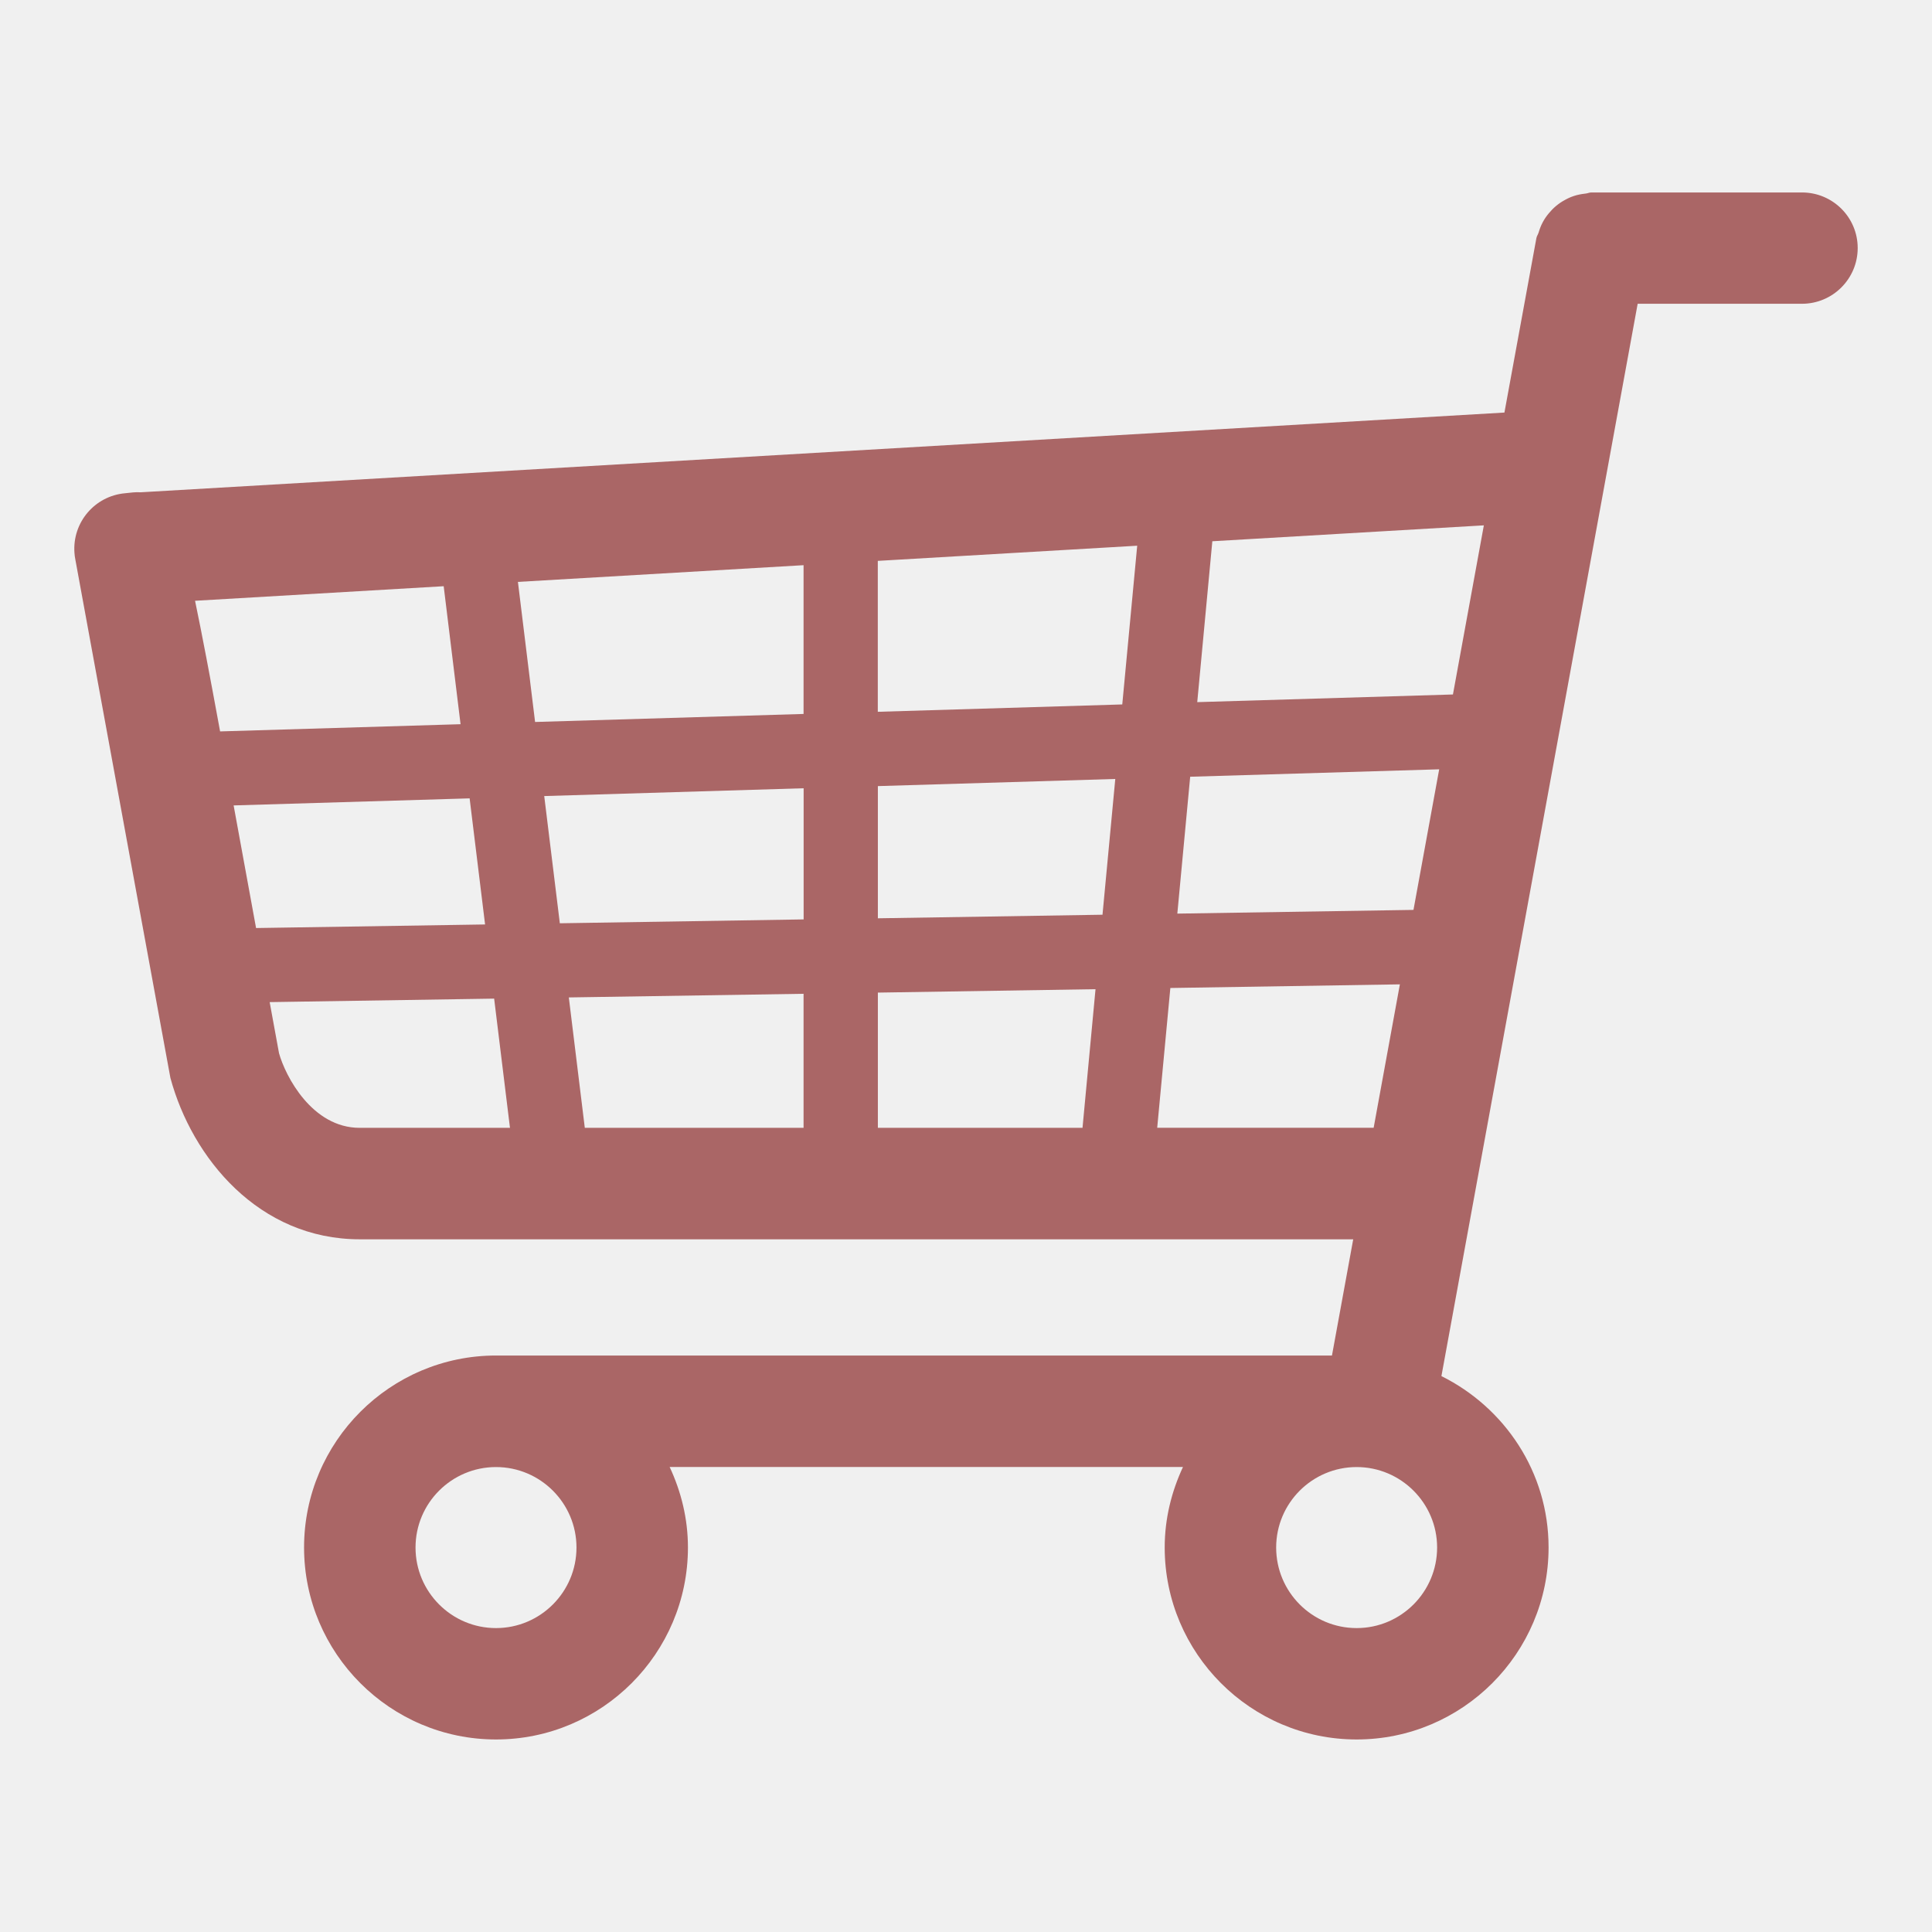
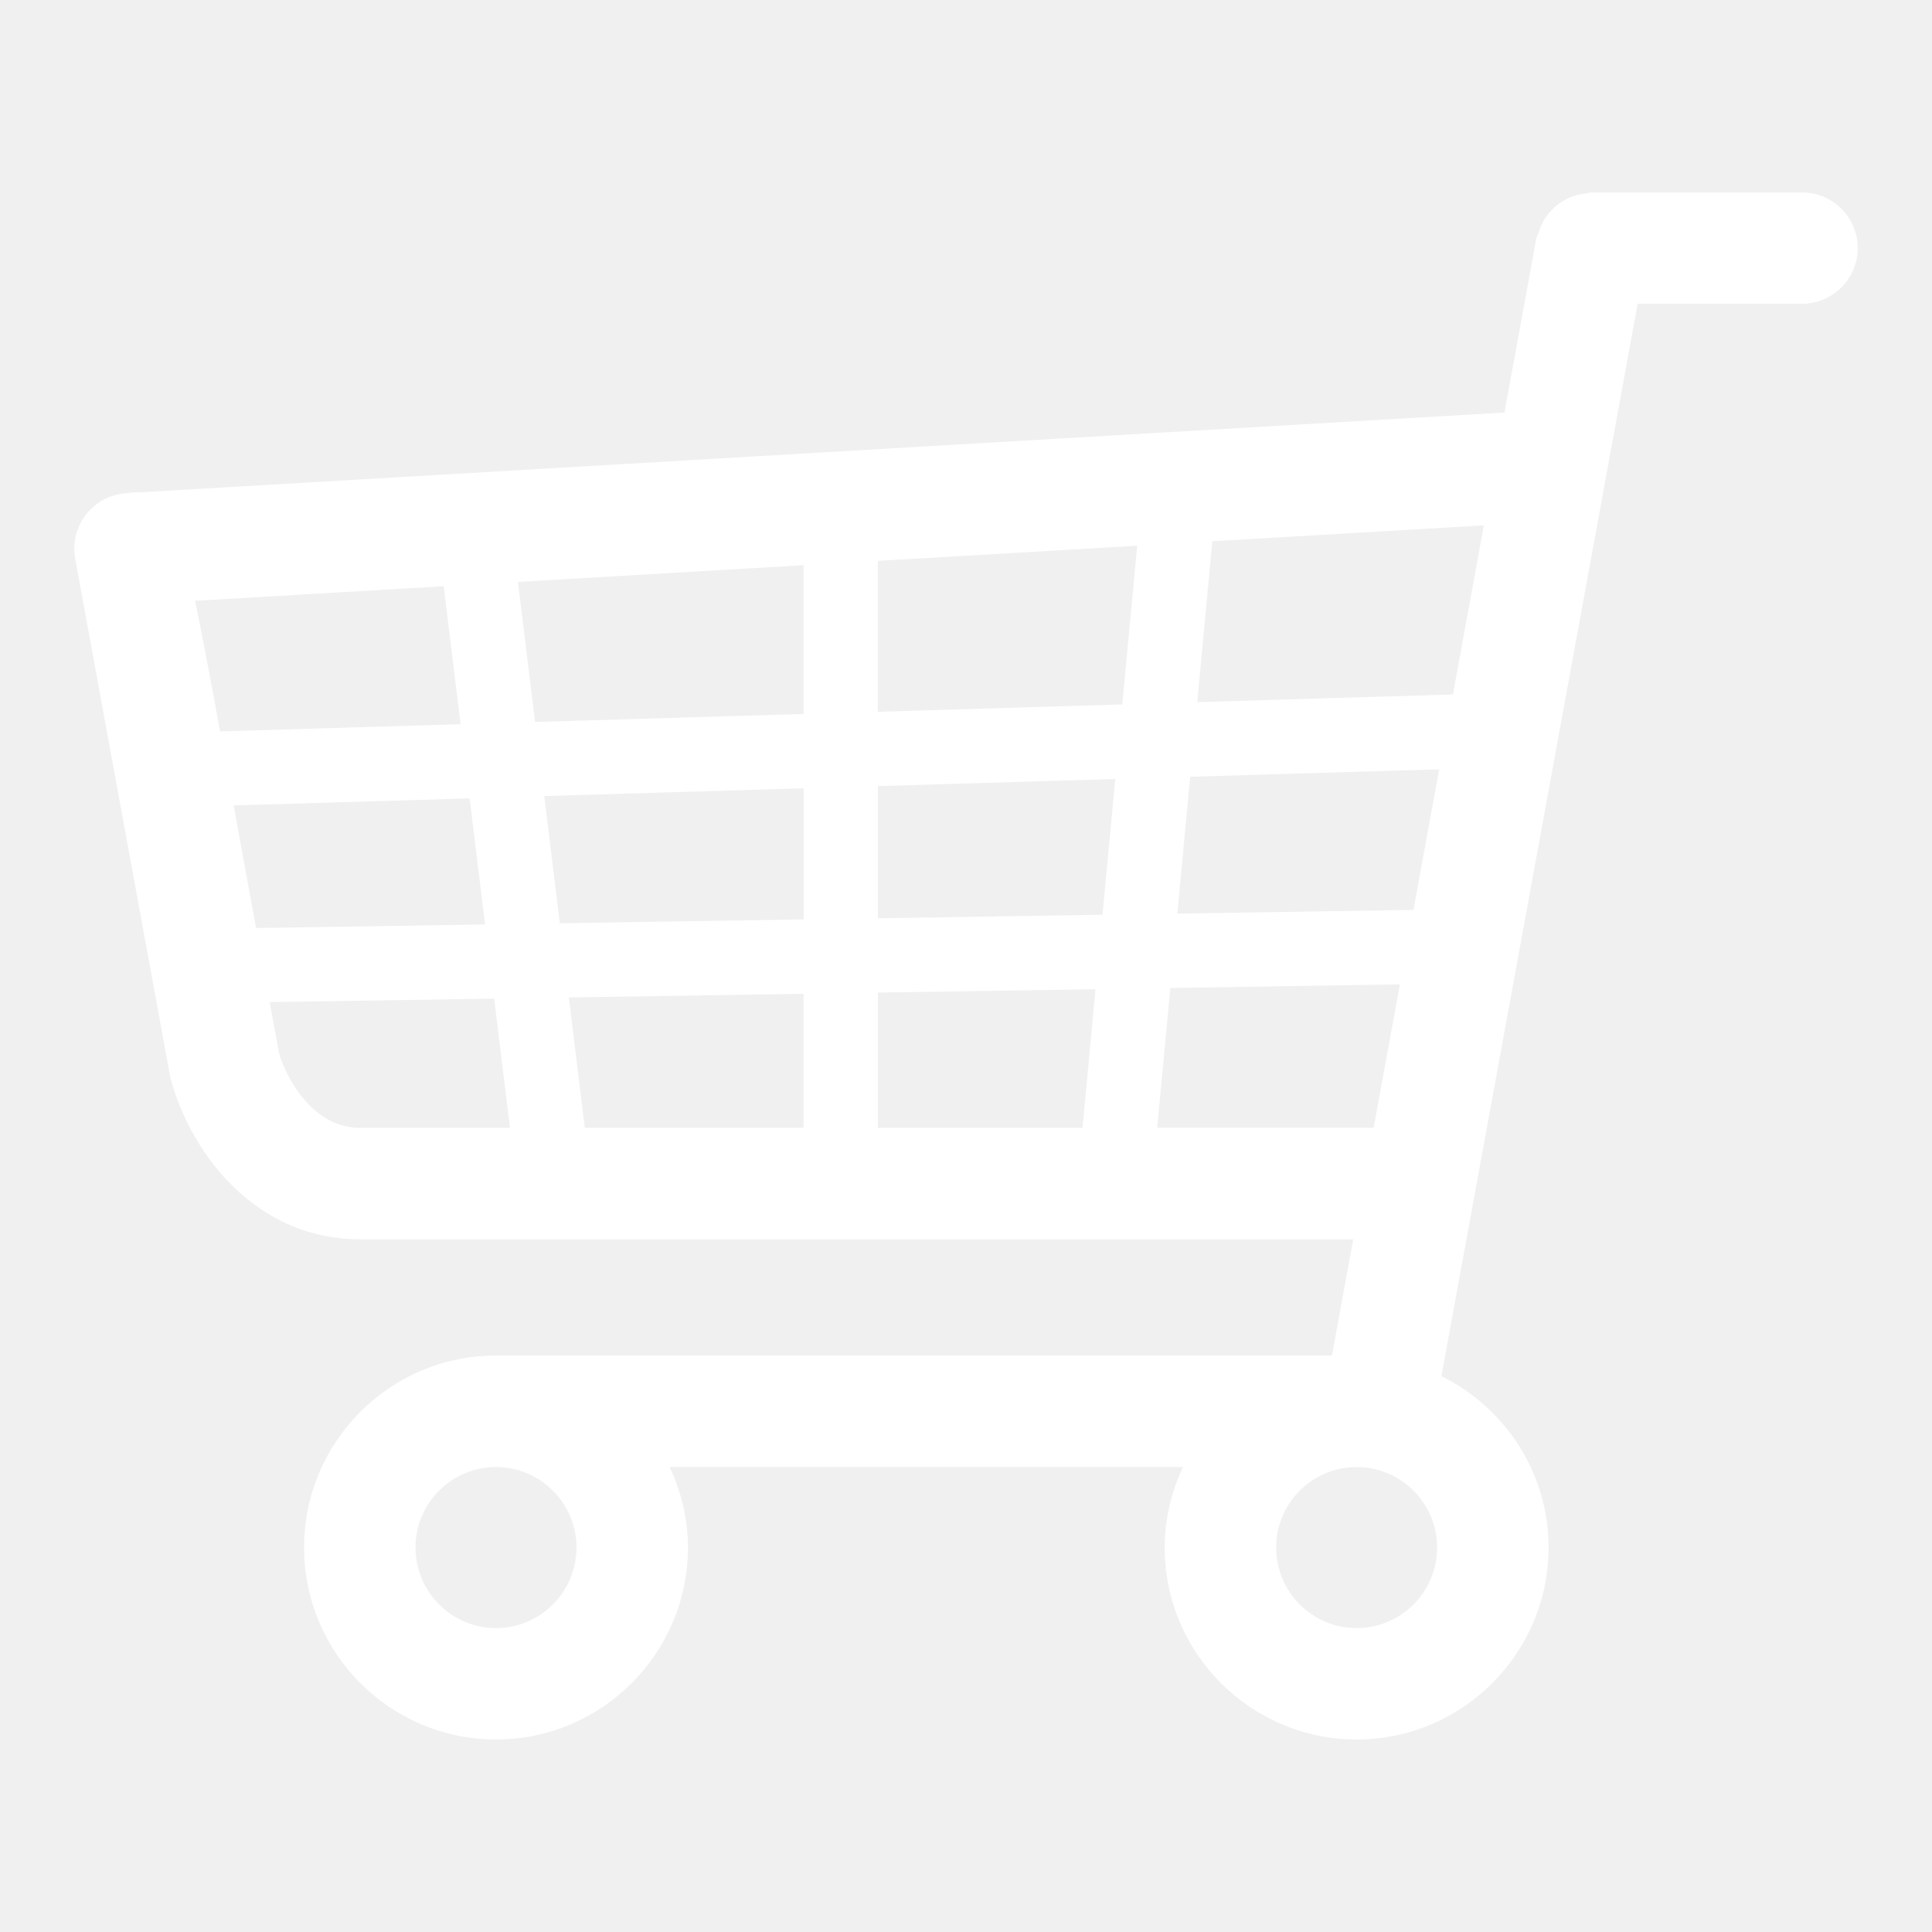
<svg xmlns="http://www.w3.org/2000/svg" enable-background="new 0 0 26 26" version="1.1" viewBox="0 0 26 26" xml:space="preserve">
-   <path fill="#aa6666" d="M24.25,2.59h-2.836c-0.027,0-0.05,0.013-0.076,0.015  c-0.054,0.006-0.105,0.015-0.156,0.032c-0.043,0.014-0.081,0.031-0.12,0.053  c-0.045,0.024-0.085,0.051-0.124,0.084c-0.036,0.03-0.066,0.062-0.096,0.098  c-0.031,0.037-0.057,0.075-0.08,0.118c-0.024,0.044-0.041,0.09-0.056,0.139  c-0.008,0.027-0.025,0.048-0.03,0.076l-0.43,2.347L1.893,6.625  C1.823,6.62,1.761,6.63,1.682,6.638C1.274,6.675,0.972,7.032,1.002,7.44  c0.002,0.031,0.006,0.061,0.012,0.09l1.279,6.975  c0.292,1.082,1.193,2.173,2.548,2.173h13.37l-0.286,1.564H6.675  c-1.424,0-2.583,1.159-2.583,2.583c0,1.425,1.159,2.584,2.583,2.584  s2.583-1.159,2.583-2.584c0-0.388-0.092-0.753-0.246-1.083h6.908  c-0.154,0.331-0.246,0.695-0.246,1.083c0,1.425,1.159,2.584,2.583,2.584  s2.583-1.159,2.583-2.584c0-1.013-0.591-1.883-1.442-2.306l2.641-14.431H24.25  c0.414,0,0.75-0.336,0.75-0.75S24.664,2.59,24.25,2.59z M19.022,12.245l-3.178,0.05  l0.173-1.842l3.351-0.1L19.022,12.245z M3.144,10.839l3.176-0.095l0.208,1.697  l-3.082,0.048L3.144,10.839z M7.324,10.713l3.491-0.105v1.765l-3.281,0.052  L7.324,10.713z M10.814,9.608L7.201,9.716l-0.231-1.885l3.844-0.225V9.608z   M11.814,7.548l3.49-0.204l-0.201,2.136l-3.29,0.099V7.548z M10.814,13.374  v1.804H7.87l-0.215-1.755L10.814,13.374z M11.814,13.358l2.929-0.046l-0.175,1.866  h-2.754V13.358z M11.814,12.358v-1.779l3.195-0.096l-0.172,1.827L11.814,12.358z   M19.553,9.346l-3.441,0.103l0.203-2.165l3.654-0.214L19.553,9.346z M5.971,7.889  l0.227,1.857l-3.236,0.097C2.826,9.102,2.717,8.527,2.625,8.085L5.971,7.889z   M3.755,14.174l-0.126-0.688l3.021-0.047l0.213,1.739H4.841  C4.199,15.178,3.841,14.482,3.755,14.174z M15.573,15.178l0.177-1.882l3.089-0.049  l-0.353,1.93H15.573z M7.758,20.826c0,0.598-0.486,1.084-1.083,1.084  s-1.083-0.486-1.083-1.084s0.486-1.083,1.083-1.083S7.758,20.229,7.758,20.826z   M18.257,21.91c-0.598,0-1.083-0.486-1.083-1.084s0.486-1.083,1.083-1.083  s1.083,0.486,1.083,1.083S18.855,21.91,18.257,21.91z" />
+   <path fill="#ffffff" d="M24.25,2.59h-2.836c-0.027,0-0.05,0.013-0.076,0.015  c-0.054,0.006-0.105,0.015-0.156,0.032c-0.043,0.014-0.081,0.031-0.12,0.053  c-0.045,0.024-0.085,0.051-0.124,0.084c-0.036,0.03-0.066,0.062-0.096,0.098  c-0.031,0.037-0.057,0.075-0.08,0.118c-0.024,0.044-0.041,0.09-0.056,0.139  c-0.008,0.027-0.025,0.048-0.03,0.076l-0.43,2.347L1.893,6.625  C1.823,6.62,1.761,6.63,1.682,6.638C1.274,6.675,0.972,7.032,1.002,7.44  c0.002,0.031,0.006,0.061,0.012,0.09l1.279,6.975  c0.292,1.082,1.193,2.173,2.548,2.173h13.37l-0.286,1.564H6.675  c-1.424,0-2.583,1.159-2.583,2.583c0,1.425,1.159,2.584,2.583,2.584  s2.583-1.159,2.583-2.584c0-0.388-0.092-0.753-0.246-1.083h6.908  c-0.154,0.331-0.246,0.695-0.246,1.083c0,1.425,1.159,2.584,2.583,2.584  s2.583-1.159,2.583-2.584c0-1.013-0.591-1.883-1.442-2.306l2.641-14.431H24.25  c0.414,0,0.75-0.336,0.75-0.75S24.664,2.59,24.25,2.59z M19.022,12.245l-3.178,0.05  l0.173-1.842l3.351-0.1L19.022,12.245z M3.144,10.839l3.176-0.095l0.208,1.697  l-3.082,0.048L3.144,10.839z M7.324,10.713l3.491-0.105v1.765l-3.281,0.052  L7.324,10.713z M10.814,9.608L7.201,9.716l-0.231-1.885l3.844-0.225V9.608z   M11.814,7.548l3.49-0.204l-0.201,2.136l-3.29,0.099V7.548z M10.814,13.374  v1.804H7.87l-0.215-1.755L10.814,13.374z M11.814,13.358l2.929-0.046l-0.175,1.866  h-2.754V13.358z M11.814,12.358v-1.779l3.195-0.096l-0.172,1.827L11.814,12.358z   M19.553,9.346l-3.441,0.103l0.203-2.165l3.654-0.214L19.553,9.346z M5.971,7.889  l0.227,1.857l-3.236,0.097C2.826,9.102,2.717,8.527,2.625,8.085L5.971,7.889z   M3.755,14.174l-0.126-0.688l3.021-0.047l0.213,1.739H4.841  C4.199,15.178,3.841,14.482,3.755,14.174z M15.573,15.178l0.177-1.882l3.089-0.049  l-0.353,1.93H15.573z M7.758,20.826c0,0.598-0.486,1.084-1.083,1.084  s-1.083-0.486-1.083-1.084s0.486-1.083,1.083-1.083S7.758,20.229,7.758,20.826z   M18.257,21.91c-0.598,0-1.083-0.486-1.083-1.084s0.486-1.083,1.083-1.083  s1.083,0.486,1.083,1.083S18.855,21.91,18.257,21.91z" />
</svg>
